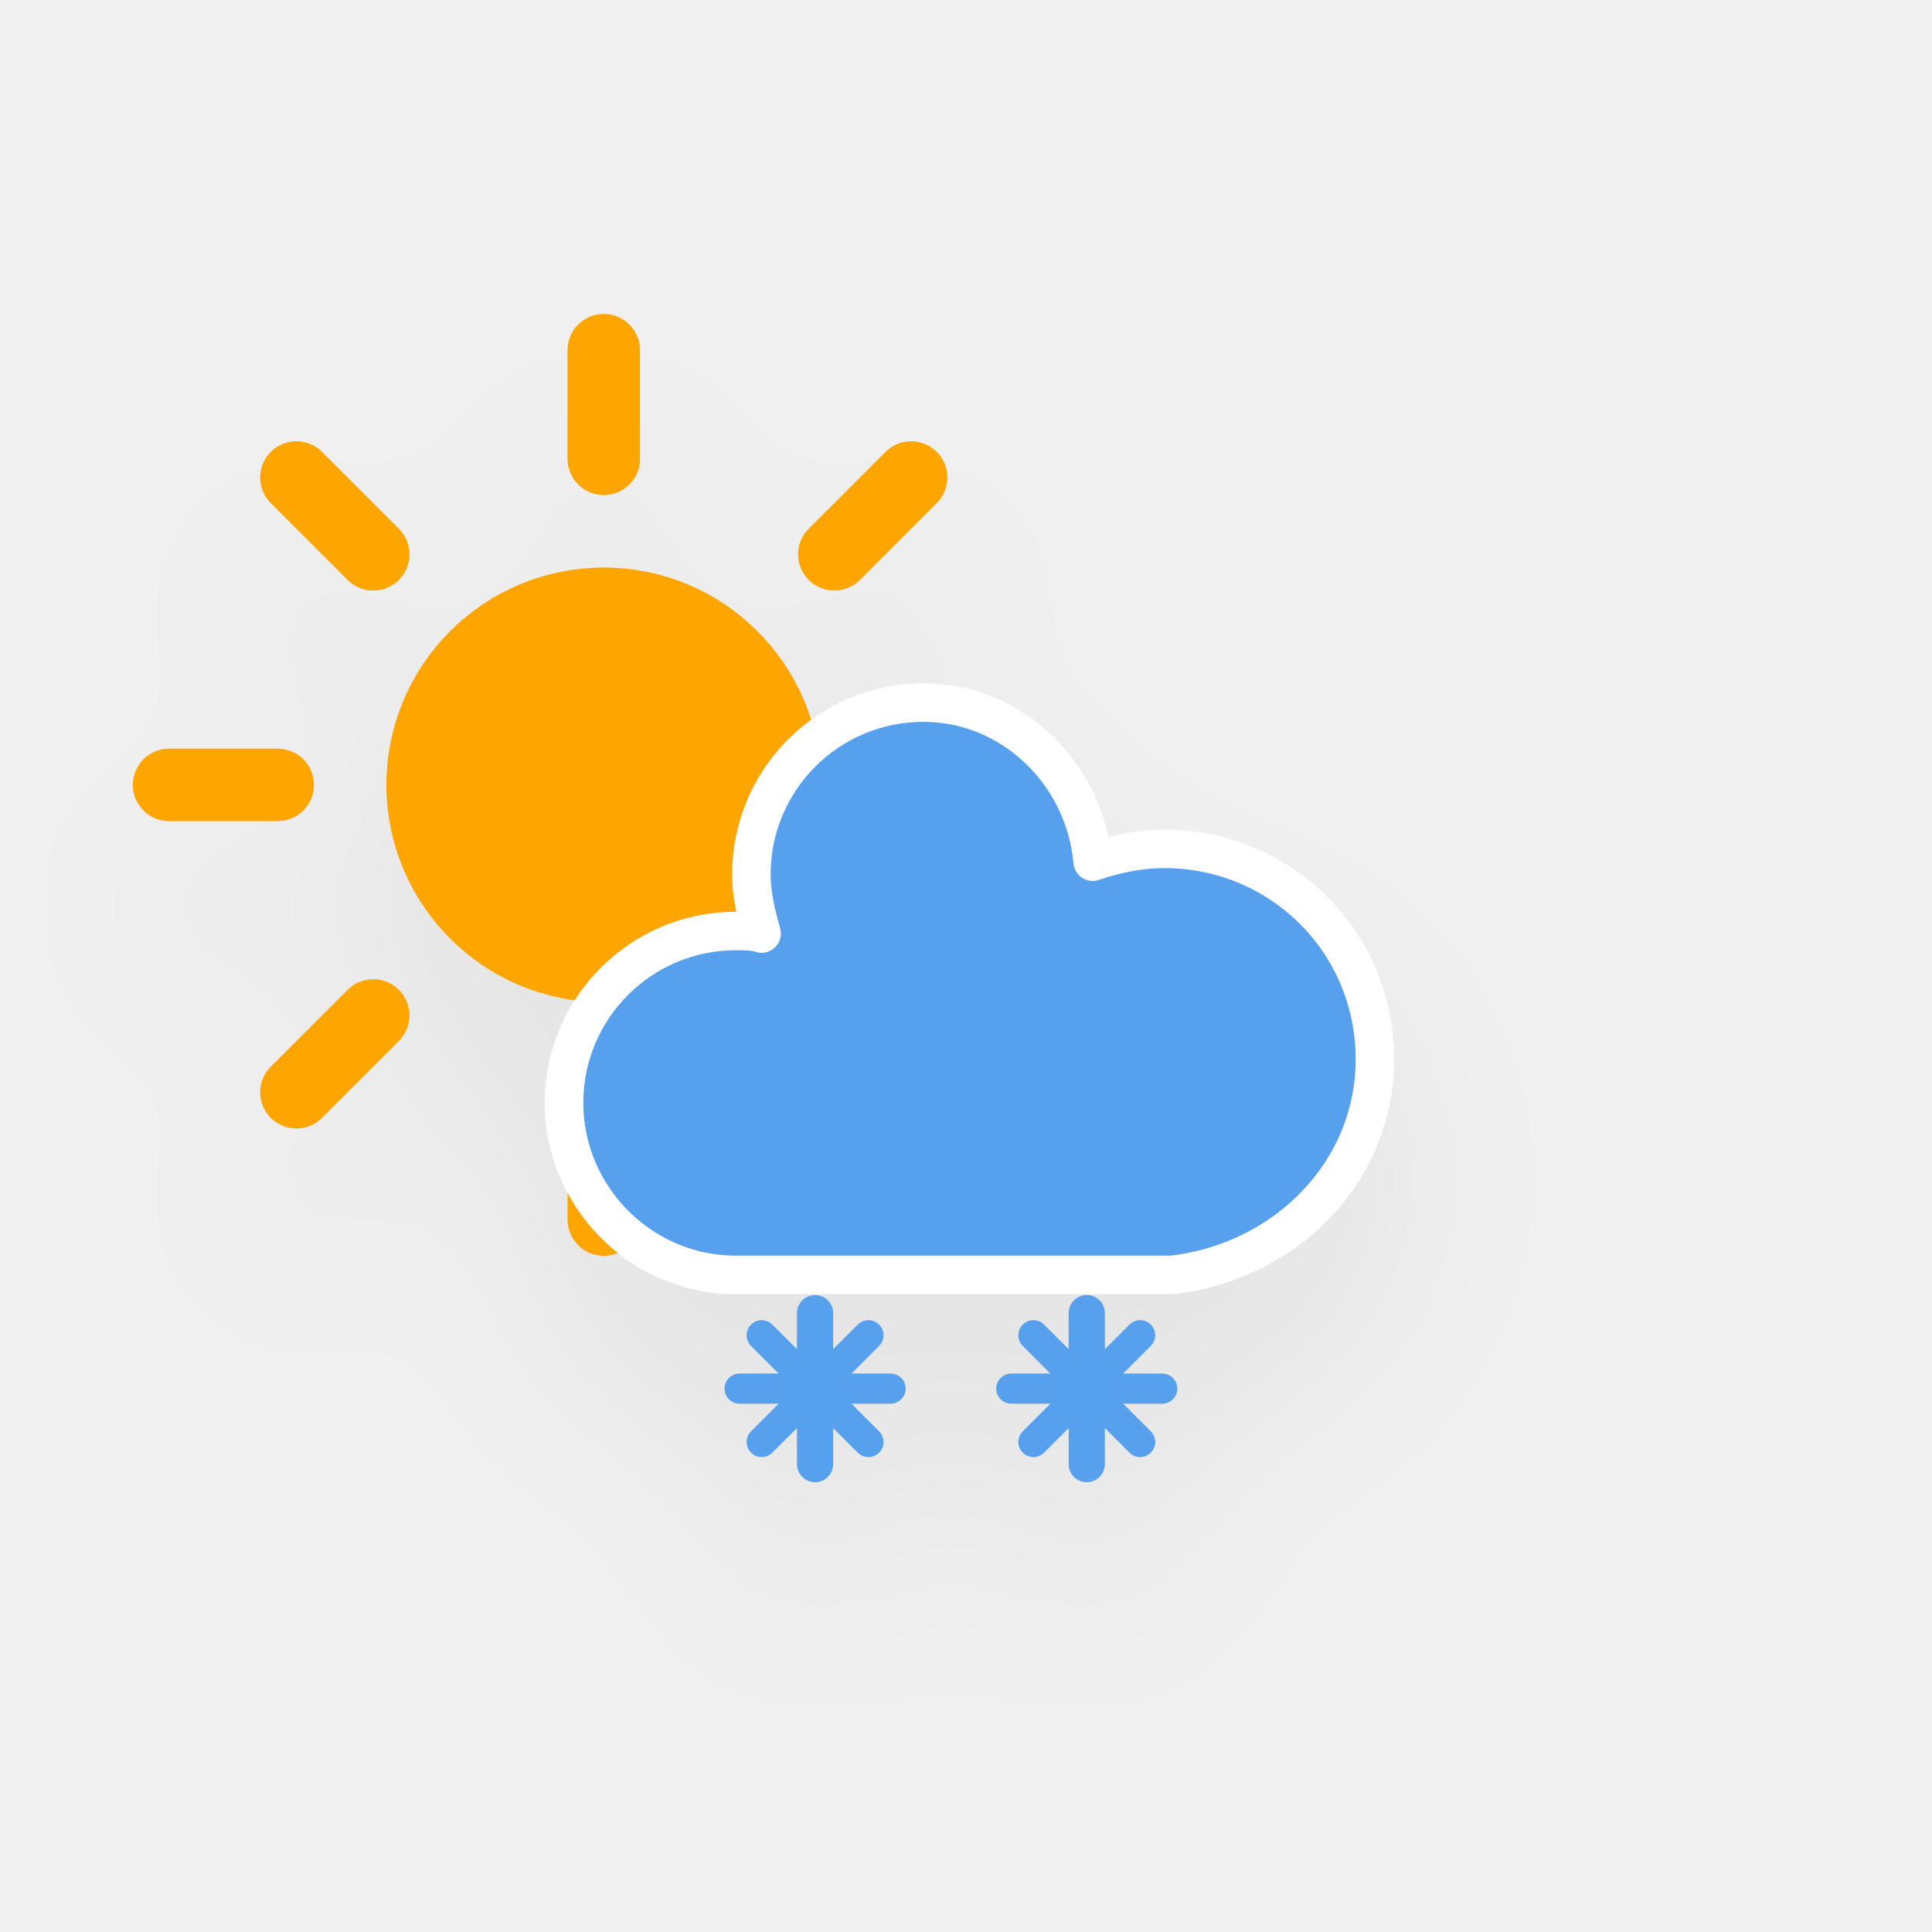
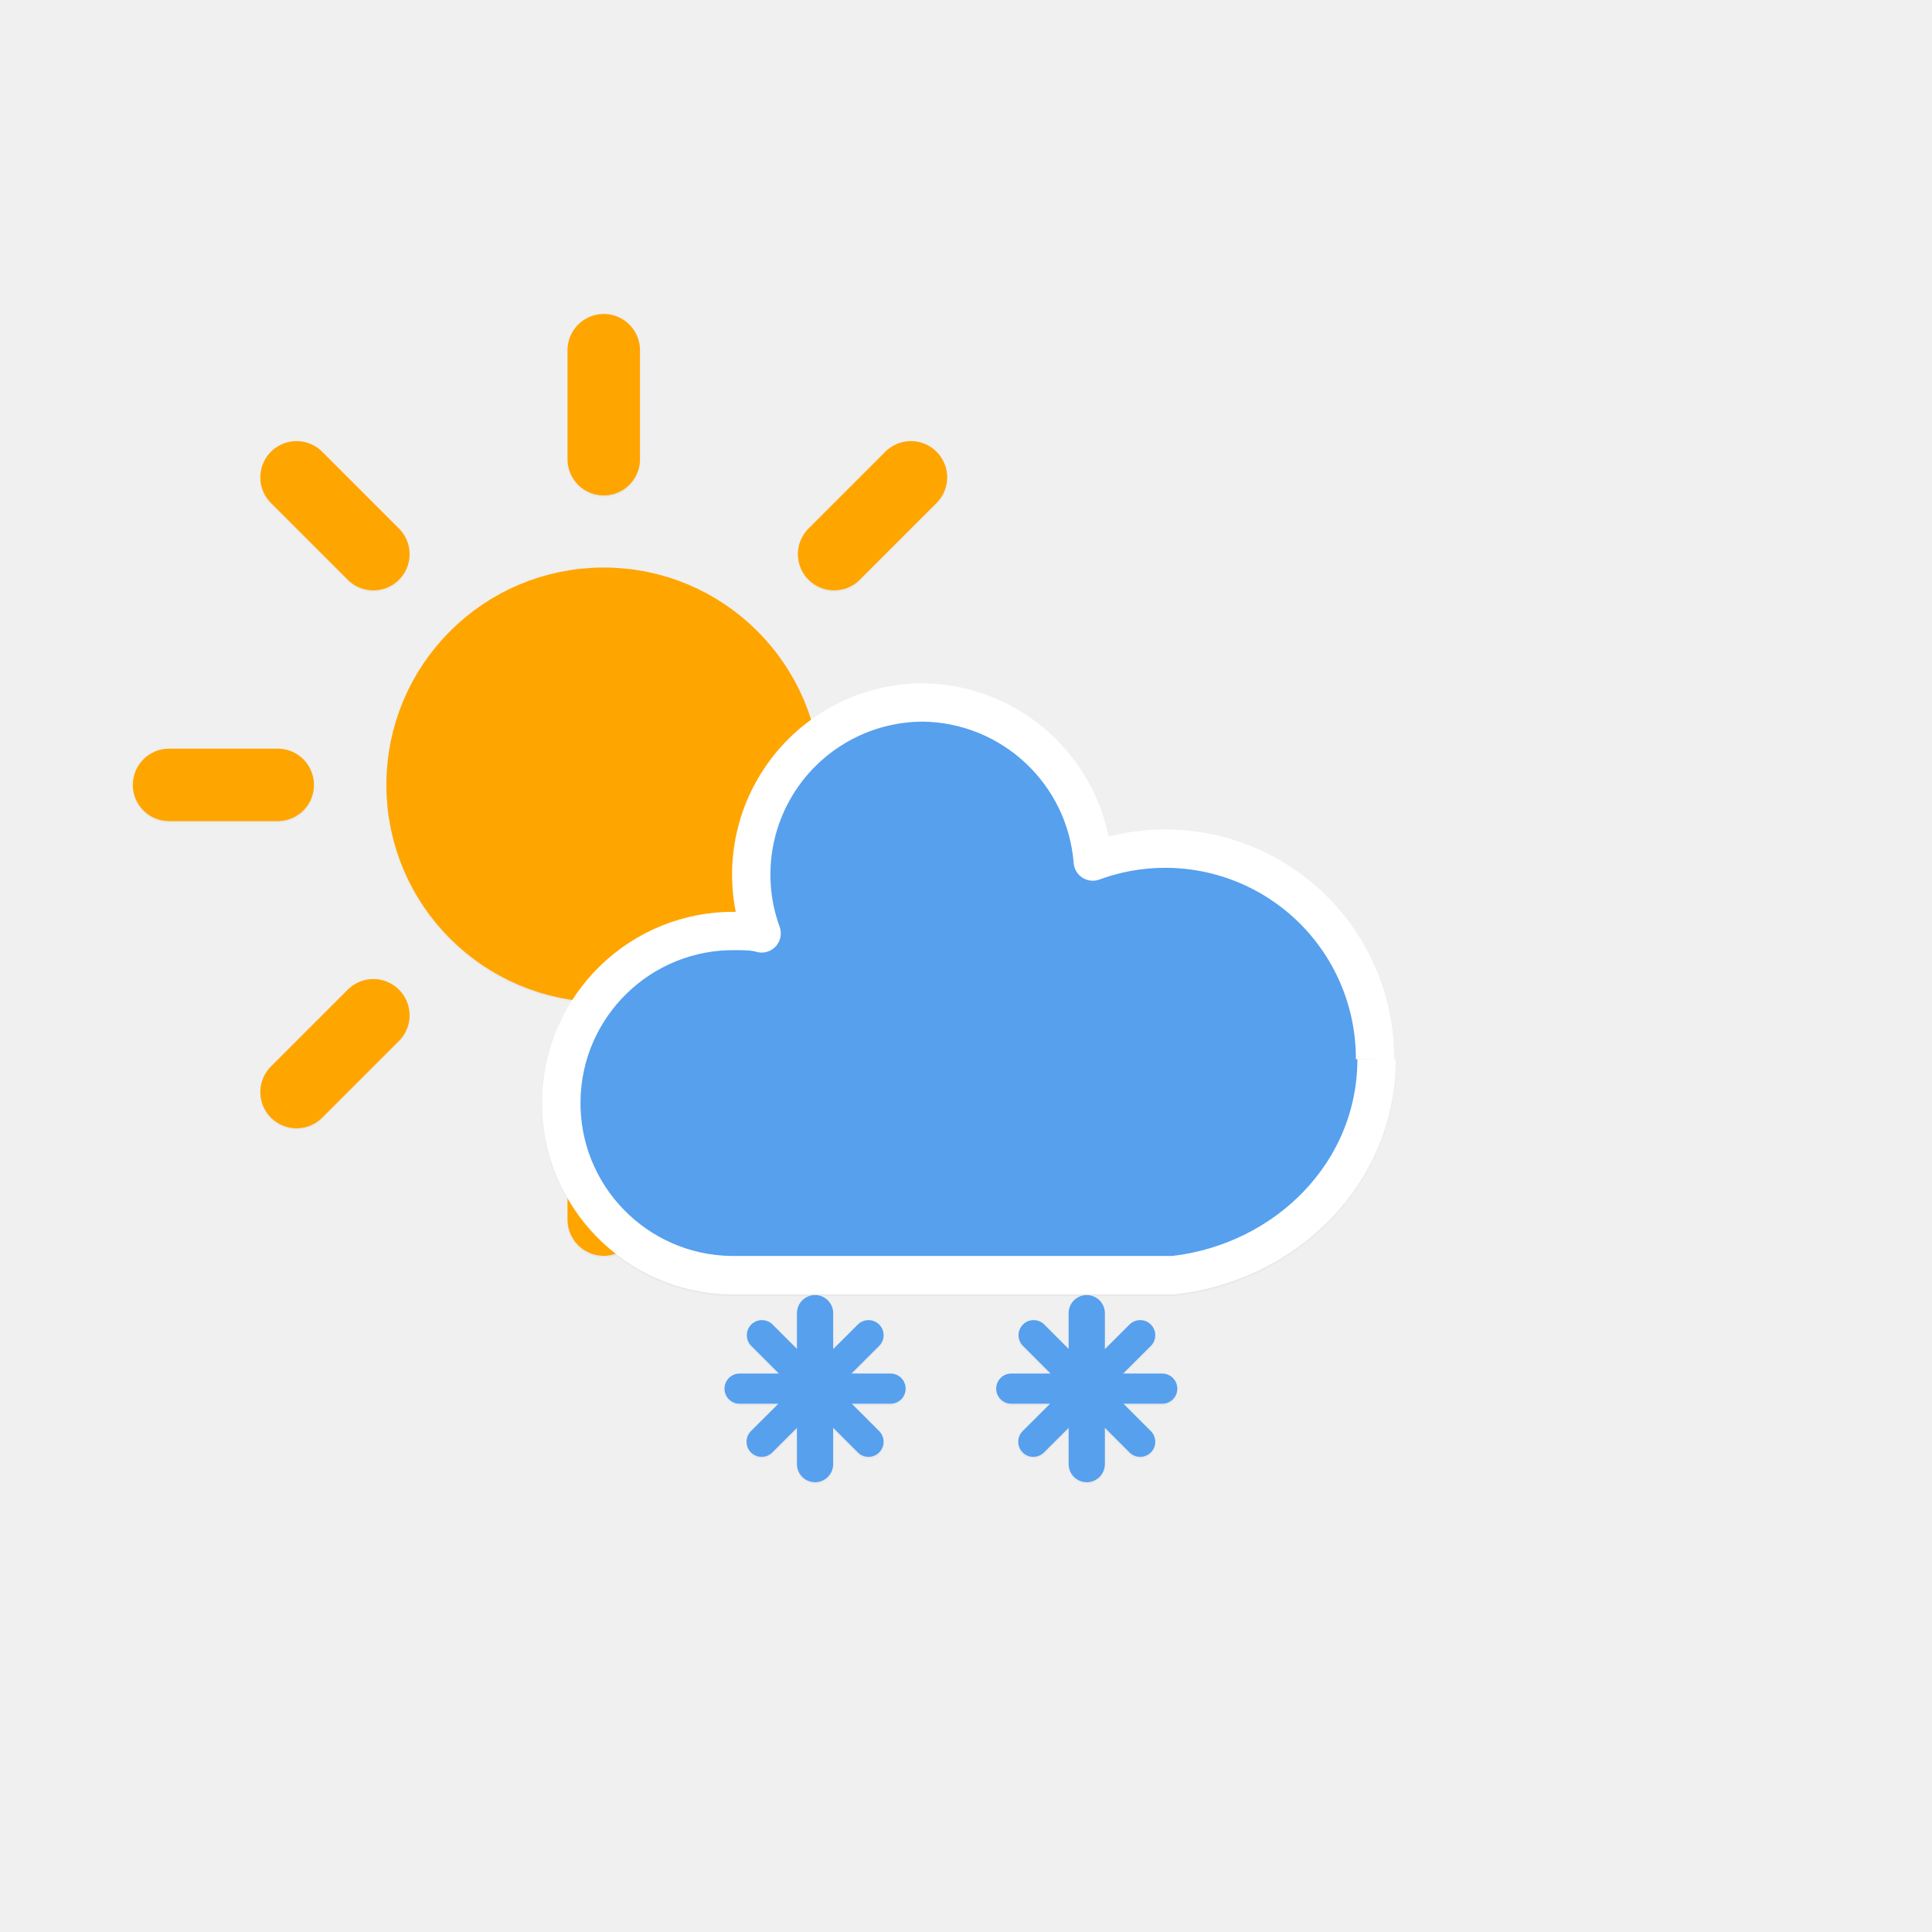
- <svg xmlns="http://www.w3.org/2000/svg" version="1.1" width="64" height="64" viewbox="0 0 64 64">
+ <svg xmlns="http://www.w3.org/2000/svg" version="1.1" viewBox="0 0 6400 6400" viewbox="0 0 64 64">
  <defs>
-     <filter id="blur" width="200%" height="200%">
+     <filter id="a" width="20000%" height="20000%">
      <feGaussianBlur in="SourceAlpha" stdDeviation="3" />
      <feOffset dx="0" dy="4" result="offsetblur" />
      <feComponentTransfer>
-         <feFuncA type="linear" slope="0.05" />
+         <feFuncA slope=".05" type="linear" />
      </feComponentTransfer>
      <feMerge>
        <feMergeNode />
        <feMergeNode in="SourceGraphic" />
      </feMerge>
    </filter>
  </defs>
-   <g filter="url(#blur)" id="snowy-1">
-     <g transform="translate(20,10)">
-       <g transform="translate(0,16), scale(1.2)">
-         <g class="am-weather-sun">
-           <g>
-             <line fill="none" stroke="orange" stroke-linecap="round" stroke-width="2" transform="translate(0,9)" x1="0" x2="0" y1="0" y2="3" />
-           </g>
-           <g transform="rotate(45)">
-             <line fill="none" stroke="orange" stroke-linecap="round" stroke-width="2" transform="translate(0,9)" x1="0" x2="0" y1="0" y2="3" />
-           </g>
-           <g transform="rotate(90)">
-             <line fill="none" stroke="orange" stroke-linecap="round" stroke-width="2" transform="translate(0,9)" x1="0" x2="0" y1="0" y2="3" />
-           </g>
-           <g transform="rotate(135)">
-             <line fill="none" stroke="orange" stroke-linecap="round" stroke-width="2" transform="translate(0,9)" x1="0" x2="0" y1="0" y2="3" />
-           </g>
-           <g transform="rotate(180)">
-             <line fill="none" stroke="orange" stroke-linecap="round" stroke-width="2" transform="translate(0,9)" x1="0" x2="0" y1="0" y2="3" />
-           </g>
-           <g transform="rotate(225)">
-             <line fill="none" stroke="orange" stroke-linecap="round" stroke-width="2" transform="translate(0,9)" x1="0" x2="0" y1="0" y2="3" />
-           </g>
-           <g transform="rotate(270)">
-             <line fill="none" stroke="orange" stroke-linecap="round" stroke-width="2" transform="translate(0,9)" x1="0" x2="0" y1="0" y2="3" />
-           </g>
-           <g transform="rotate(315)">
-             <line fill="none" stroke="orange" stroke-linecap="round" stroke-width="2" transform="translate(0,9)" x1="0" x2="0" y1="0" y2="3" />
-           </g>
-         </g>
-         <circle cx="0" cy="0" fill="orange" r="5" stroke="orange" stroke-width="2" />
-       </g>
-       <g>
-         <path d="M47.7,35.4c0-4.6-3.7-8.2-8.2-8.2c-1,0-1.9,0.2-2.8,0.5c-0.3-3.4-3.1-6.2-6.6-6.2c-3.7,0-6.7,3-6.7,6.7c0,0.8,0.2,1.6,0.4,2.3    c-0.3-0.1-0.7-0.1-1-0.1c-3.7,0-6.7,3-6.7,6.7c0,3.6,2.9,6.6,6.5,6.7l17.2,0C44.2,43.3,47.7,39.8,47.7,35.4z" fill="#57A0EE" stroke="#FFFFFF" stroke-linejoin="round" stroke-width="1.5" transform="translate(-15,-5), scale(0.85)" />
-       </g>
+   <g filter="url(#a)">
+     <g stroke="orange" stroke-width="200" transform="matrix(1.2 0 0 1.2 2000 2600)">
+       <path d="M0 900v300m-636-564-212 212M-900 0h-300m564-637-212-212M0-899V-1200m636 563 212-212M900 0h300M636 636l212 212" fill="none" stroke-linecap="round" class="am-weather-sun" />
+       <circle fill="orange" cx="0" cy="0" r="500" />
    </g>
-     <g transform="translate(20,9)">
+     <path d="M4555 3509a695 695 0 00-935-655 572 572 0 00-562-527 570 570 0 00-535 765c-26-8-60-8-85-8a570 570 0 00-17 1140h1467c374-43 672-340 672-715" fill="#57A0EE" stroke="#FFF" stroke-linejoin="round" stroke-width="127" />
+     <g fill="none" stroke="#57A0EE" stroke-linecap="round">
      <g class="am-weather-snow-1">
-         <g transform="translate(7,28)">
-           <line fill="none" stroke="#57A0EE" stroke-linecap="round" stroke-width="1.2" transform="translate(0,9), rotate(0)" x1="0" x2="0" y1="-2.5" y2="2.5" />
-           <line fill="none" stroke="#57A0EE" stroke-linecap="round" stroke-width="1" transform="translate(0,9), rotate(45)" x1="0" x2="0" y1="-2.5" y2="2.5" />
-           <line fill="none" stroke="#57A0EE" stroke-linecap="round" stroke-width="1" transform="translate(0,9), rotate(90)" x1="0" x2="0" y1="-2.5" y2="2.5" />
-           <line fill="none" stroke="#57A0EE" stroke-linecap="round" stroke-width="1" transform="translate(0,9), rotate(135)" x1="0" x2="0" y1="-2.5" y2="2.5" />
-         </g>
+         <path d="M2700 4350v500" stroke-width="120" />
+         <path d="m2877 4423-354 353M2950 4600h-500m427 176-353-353" stroke-width="100" />
      </g>
      <g class="am-weather-snow-2">
-         <g transform="translate(16,28)">
-           <line fill="none" stroke="#57A0EE" stroke-linecap="round" stroke-width="1.2" transform="translate(0,9), rotate(0)" x1="0" x2="0" y1="-2.5" y2="2.5" />
-           <line fill="none" stroke="#57A0EE" stroke-linecap="round" stroke-width="1" transform="translate(0,9), rotate(45)" x1="0" x2="0" y1="-2.5" y2="2.5" />
-           <line fill="none" stroke="#57A0EE" stroke-linecap="round" stroke-width="1" transform="translate(0,9), rotate(90)" x1="0" x2="0" y1="-2.5" y2="2.5" />
-           <line fill="none" stroke="#57A0EE" stroke-linecap="round" stroke-width="1" transform="translate(0,9), rotate(135)" x1="0" x2="0" y1="-2.5" y2="2.5" />
-         </g>
+         <path d="M3600 4350v500" stroke-width="120" />
+         <path d="m3777 4423-354 353M3850 4600h-500m427 176-353-353" stroke-width="100" />
      </g>
    </g>
  </g>
</svg>
